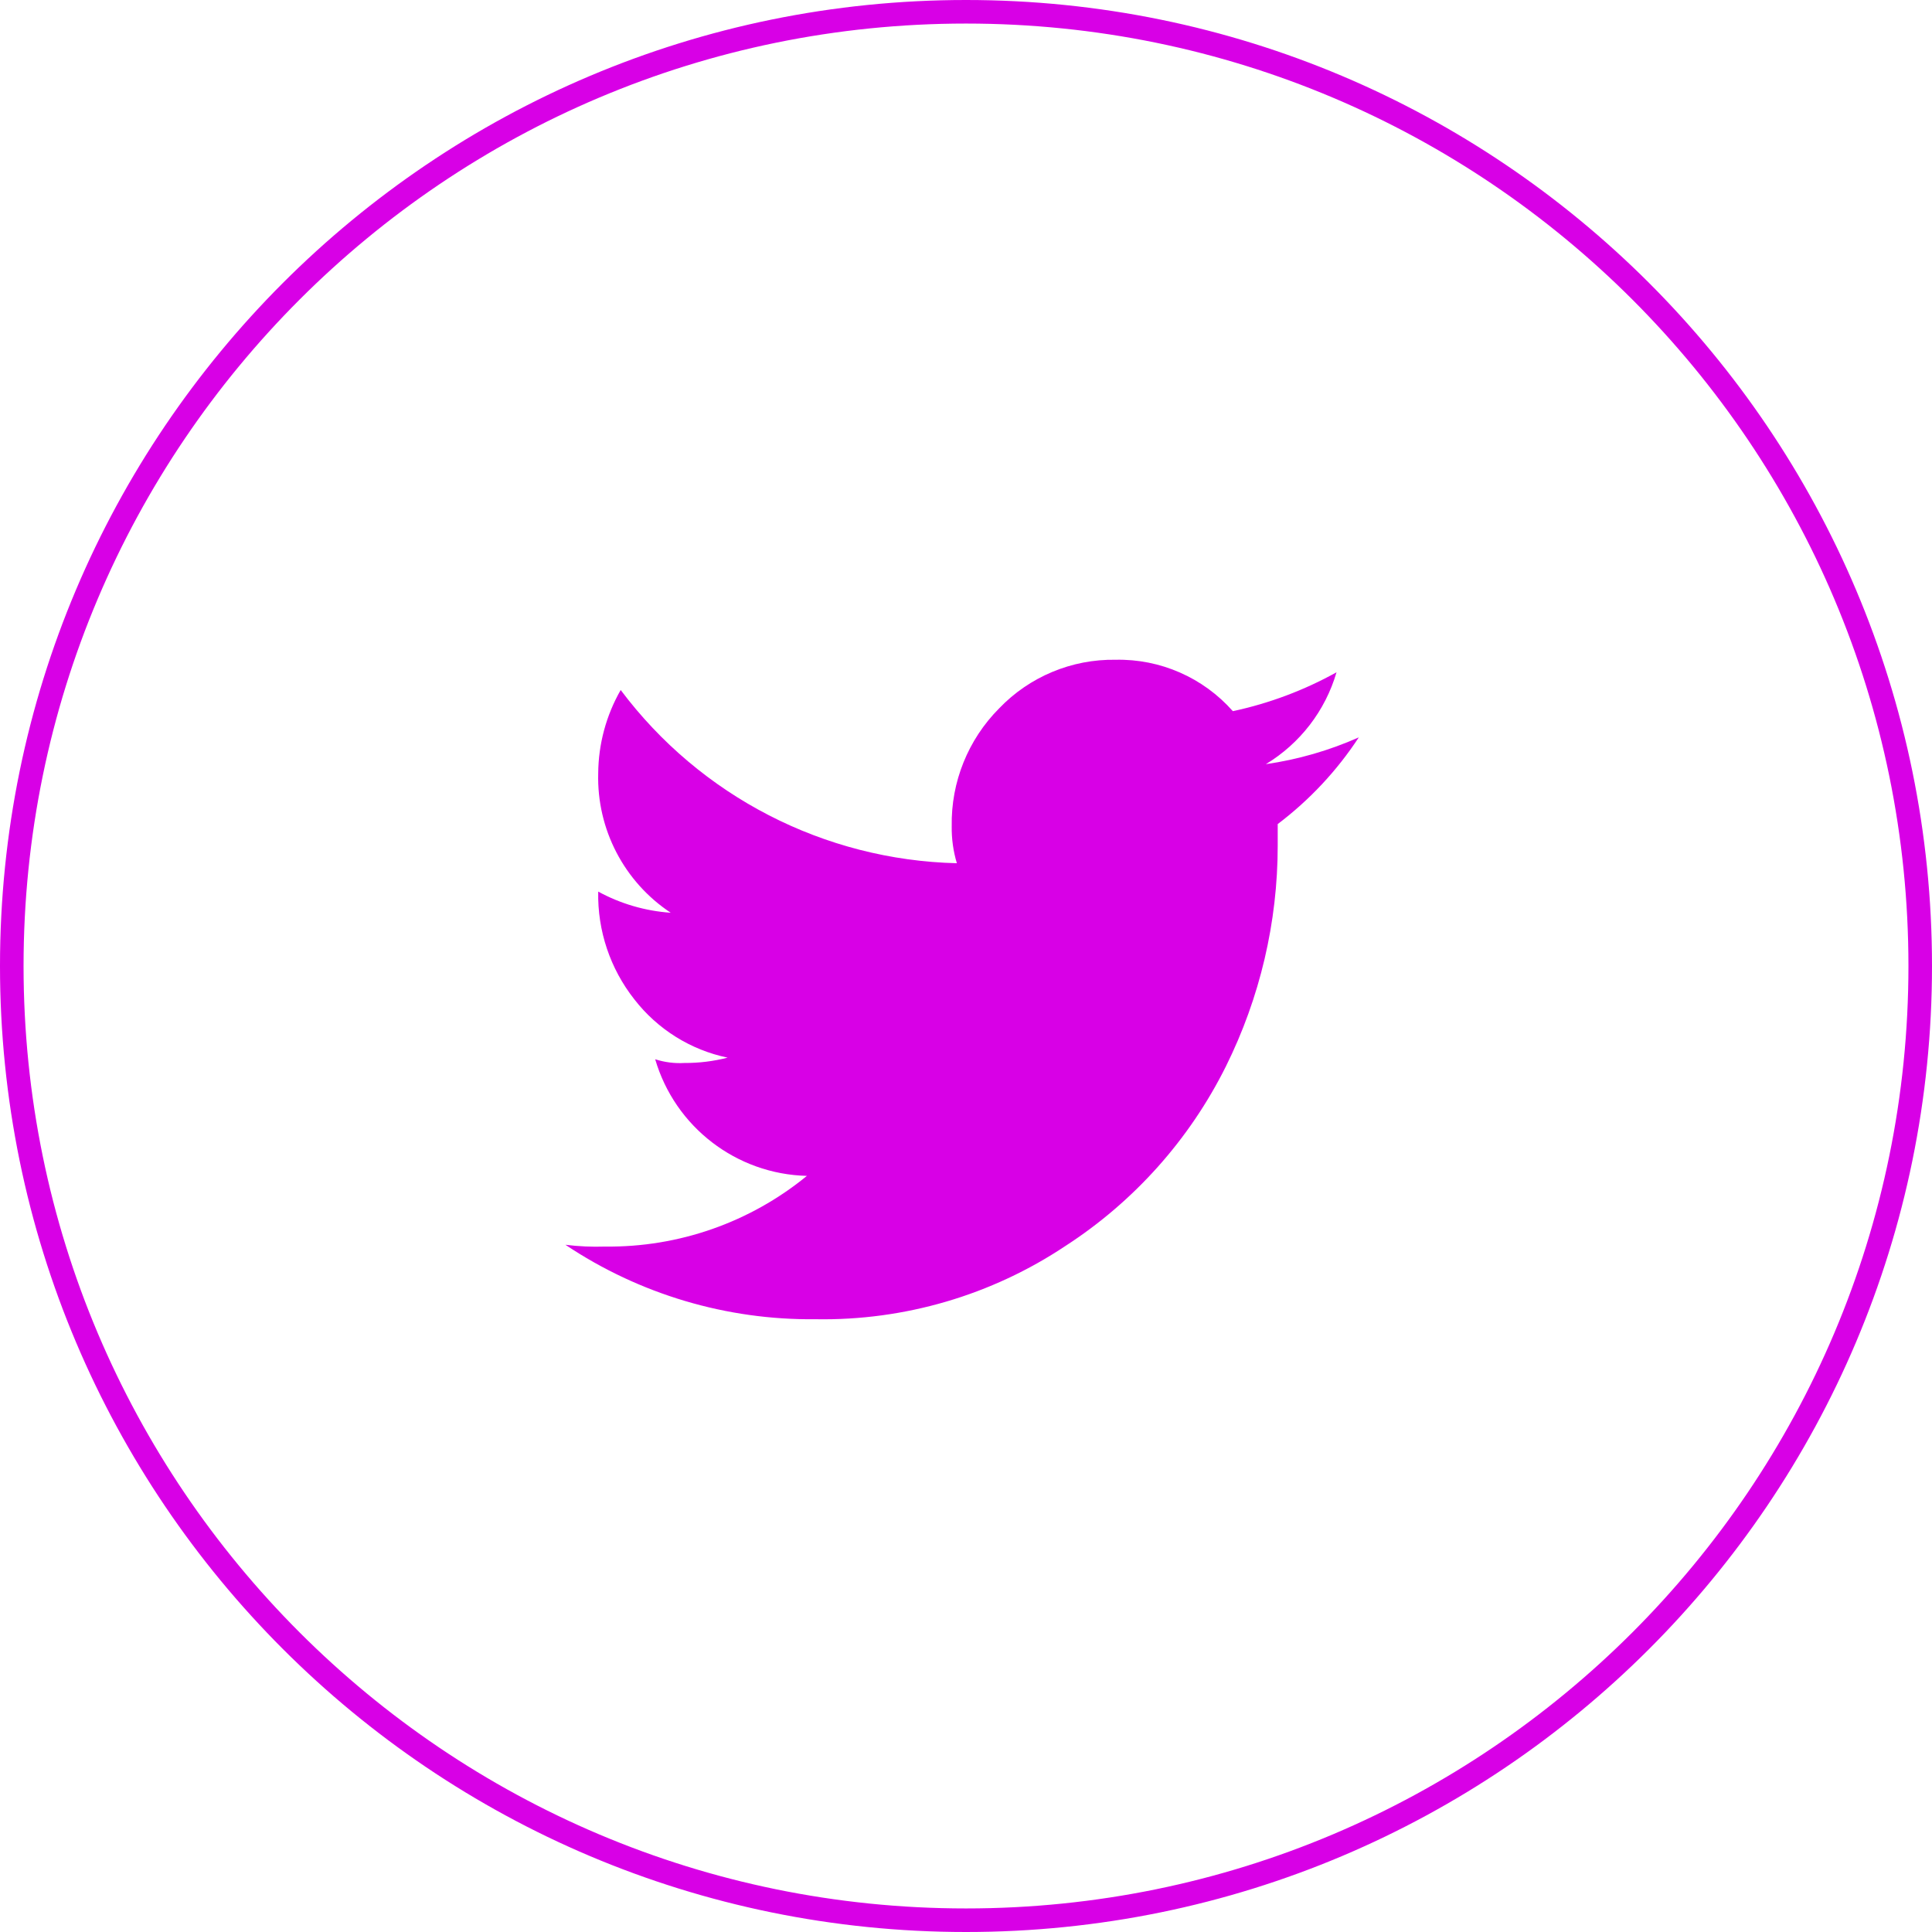
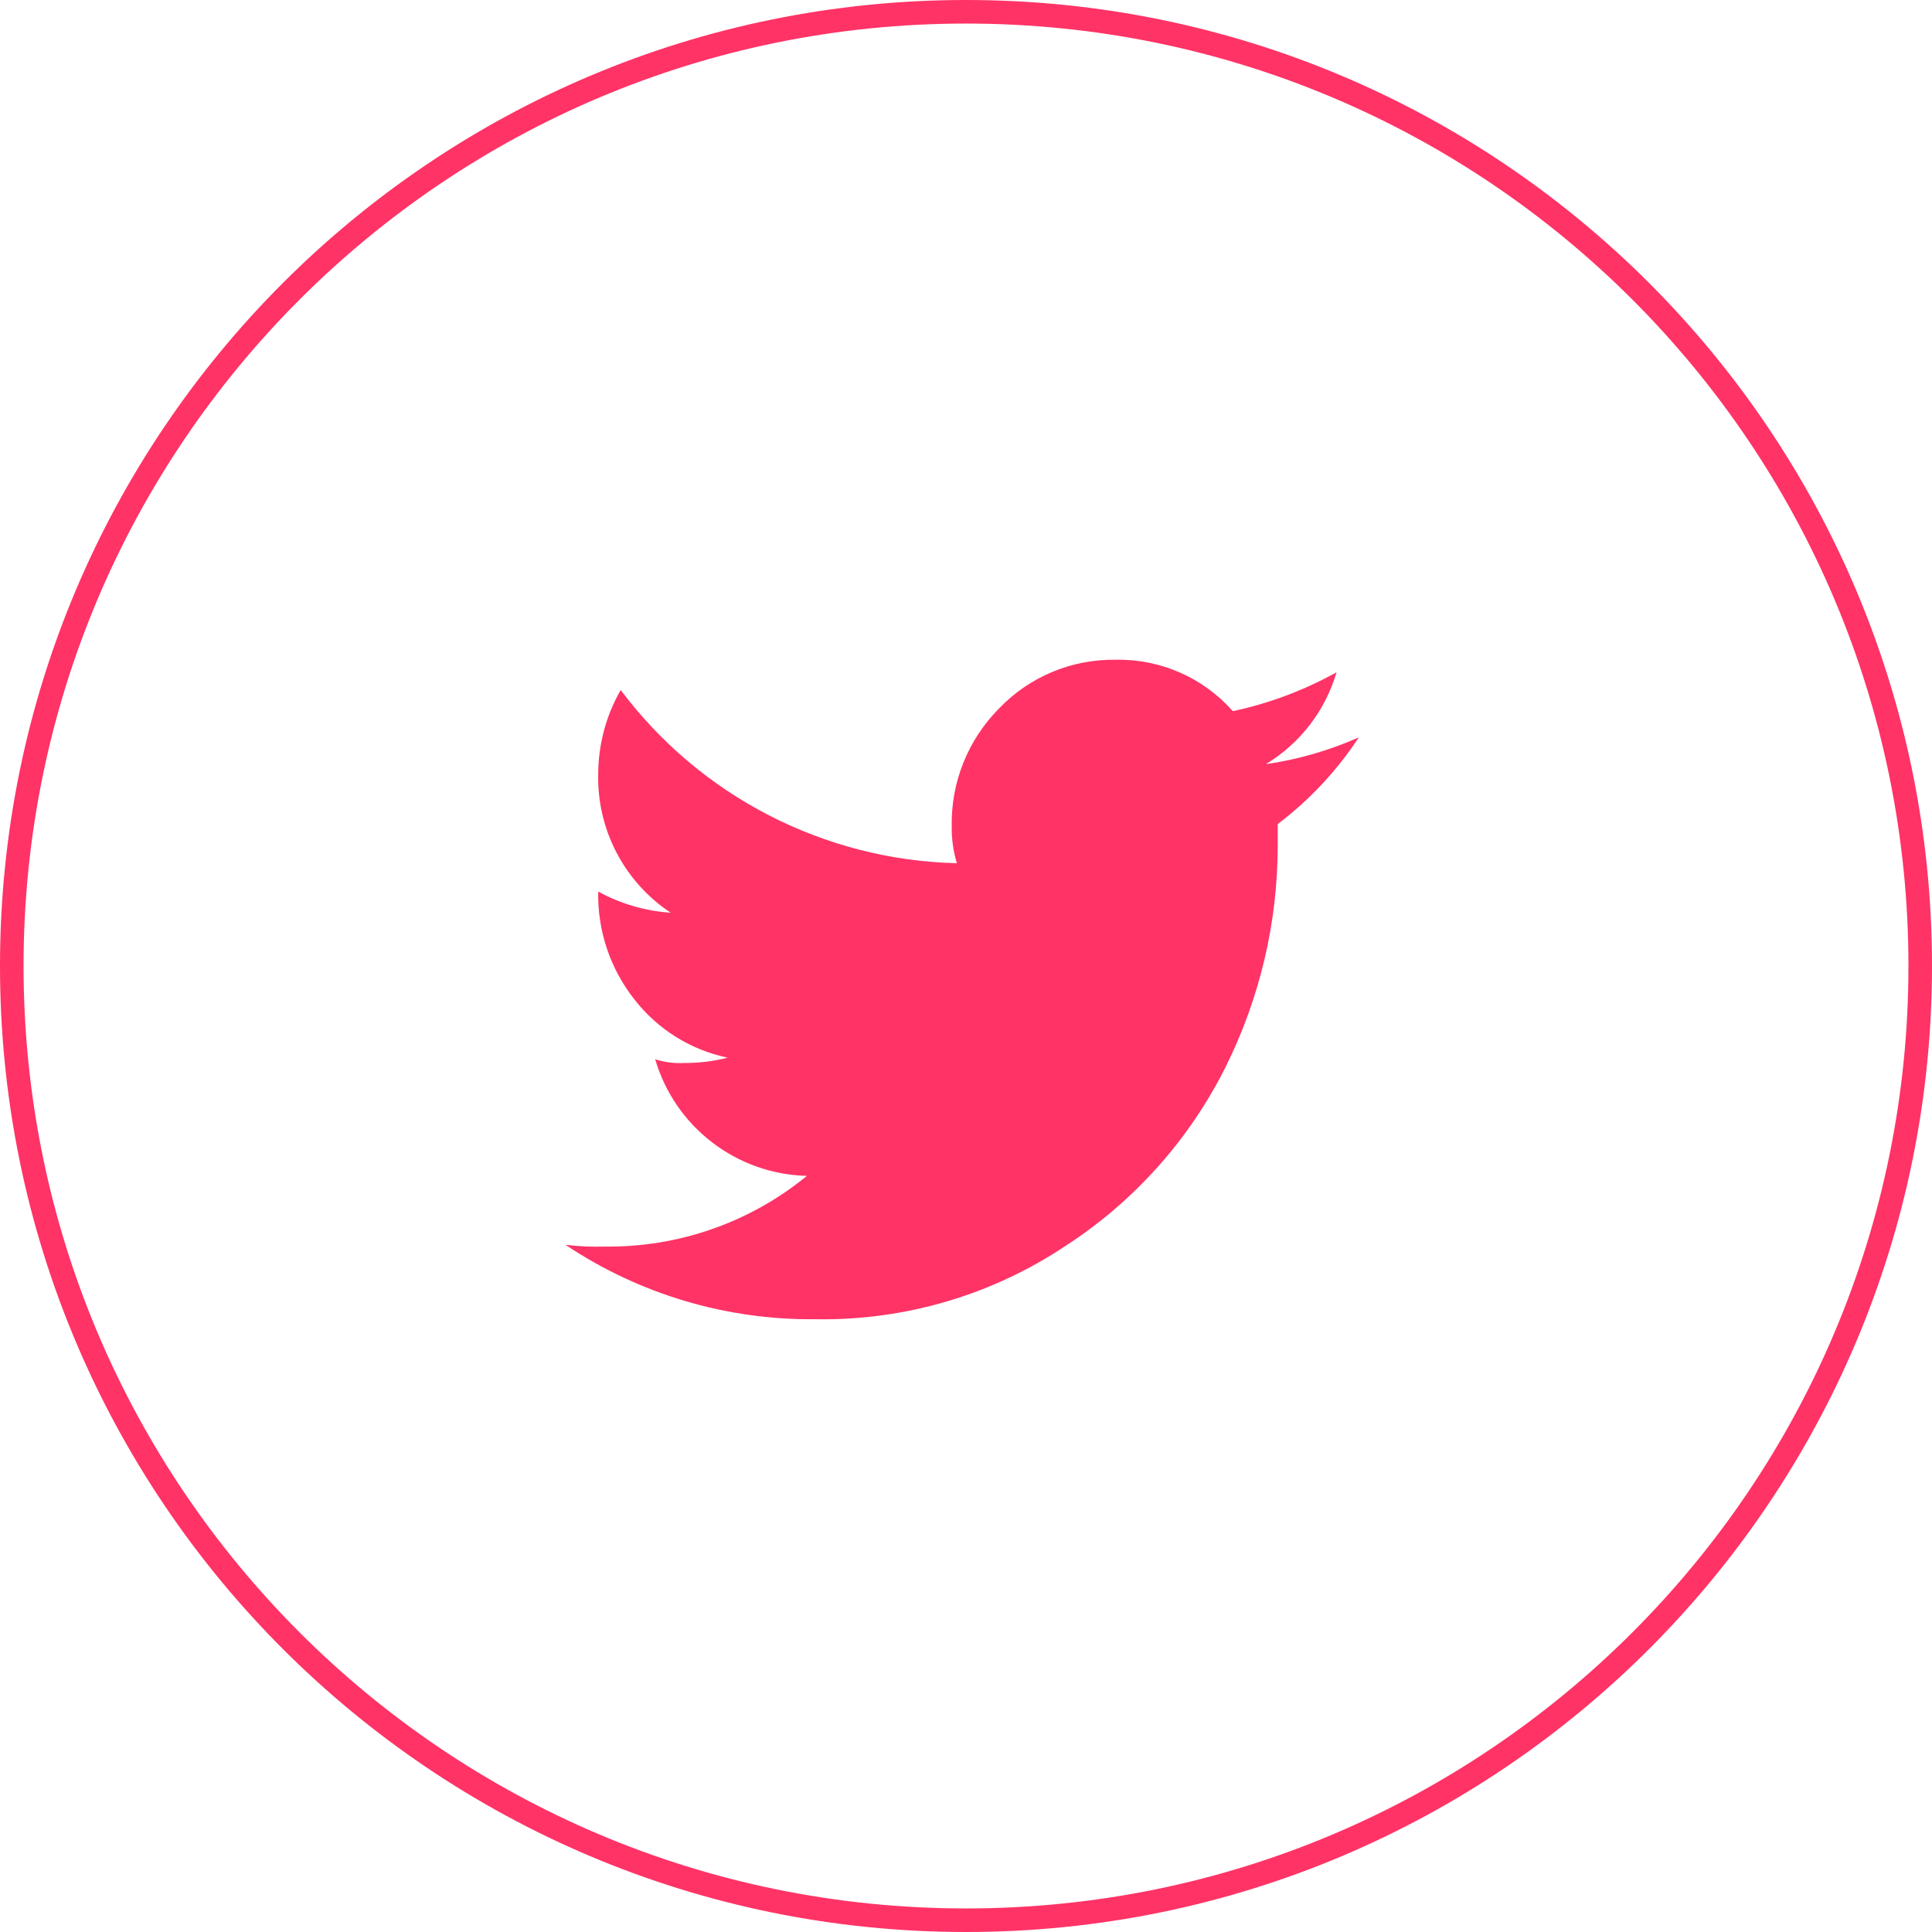
<svg xmlns="http://www.w3.org/2000/svg" width="41" height="41" viewBox="0 0 41 41">
  <g id="Group_7605" data-name="Group 7605" transform="translate(-109 -915)">
-     <g id="Ellipse_1746" data-name="Ellipse 1746" transform="translate(109 915)" fill="none" stroke="#d800e6" stroke-width="0.5">
+     <g id="Ellipse_1746" data-name="Ellipse 1746" transform="translate(109 915)" fill="none" stroke="#f36" stroke-width="0.5">
      <circle cx="20.5" cy="20.5" r="20.5" stroke="none" />
      <circle cx="20.5" cy="20.5" r="20.25" fill="none" />
    </g>
-     <path id="Path_23027" data-name="Path 23027" d="M372.48,417.929a3.388,3.388,0,0,0,1.5-1.95,7.961,7.961,0,0,1-2.2.825,3.229,3.229,0,0,0-2.488-1.091,3.35,3.35,0,0,0-2.472,1.032,3.457,3.457,0,0,0-1.006,2.5,2.59,2.59,0,0,0,.109.786,9.189,9.189,0,0,1-7.134-3.676,3.609,3.609,0,0,0-.477,1.768,3.437,3.437,0,0,0,1.539,2.959,3.753,3.753,0,0,1-1.539-.449,3.571,3.571,0,0,0,.767,2.287,3.375,3.375,0,0,0,1.979,1.237,3.6,3.6,0,0,1-.916.113,1.7,1.7,0,0,1-.621-.079,3.444,3.444,0,0,0,3.22,2.475,6.634,6.634,0,0,1-4.282,1.5,5.369,5.369,0,0,1-.843-.038,9.359,9.359,0,0,0,5.309,1.58,9.266,9.266,0,0,0,5.307-1.558,9.677,9.677,0,0,0,3.4-3.807,10.537,10.537,0,0,0,1.1-4.687V419.2a7.379,7.379,0,0,0,1.721-1.84A7.5,7.5,0,0,1,372.48,417.929Z" transform="translate(-236.617 513.288)" fill="#d800e6" fill-rule="evenodd" />
+     <path id="Path_23027" data-name="Path 23027" d="M372.48,417.929a3.388,3.388,0,0,0,1.5-1.95,7.961,7.961,0,0,1-2.2.825,3.229,3.229,0,0,0-2.488-1.091,3.35,3.35,0,0,0-2.472,1.032,3.457,3.457,0,0,0-1.006,2.5,2.59,2.59,0,0,0,.109.786,9.189,9.189,0,0,1-7.134-3.676,3.609,3.609,0,0,0-.477,1.768,3.437,3.437,0,0,0,1.539,2.959,3.753,3.753,0,0,1-1.539-.449,3.571,3.571,0,0,0,.767,2.287,3.375,3.375,0,0,0,1.979,1.237,3.6,3.6,0,0,1-.916.113,1.7,1.7,0,0,1-.621-.079,3.444,3.444,0,0,0,3.22,2.475,6.634,6.634,0,0,1-4.282,1.5,5.369,5.369,0,0,1-.843-.038,9.359,9.359,0,0,0,5.309,1.58,9.266,9.266,0,0,0,5.307-1.558,9.677,9.677,0,0,0,3.4-3.807,10.537,10.537,0,0,0,1.1-4.687V419.2a7.379,7.379,0,0,0,1.721-1.84A7.5,7.5,0,0,1,372.48,417.929Z" transform="translate(-236.617 513.288)" fill="#f36" fill-rule="evenodd" />
  </g>
</svg>
